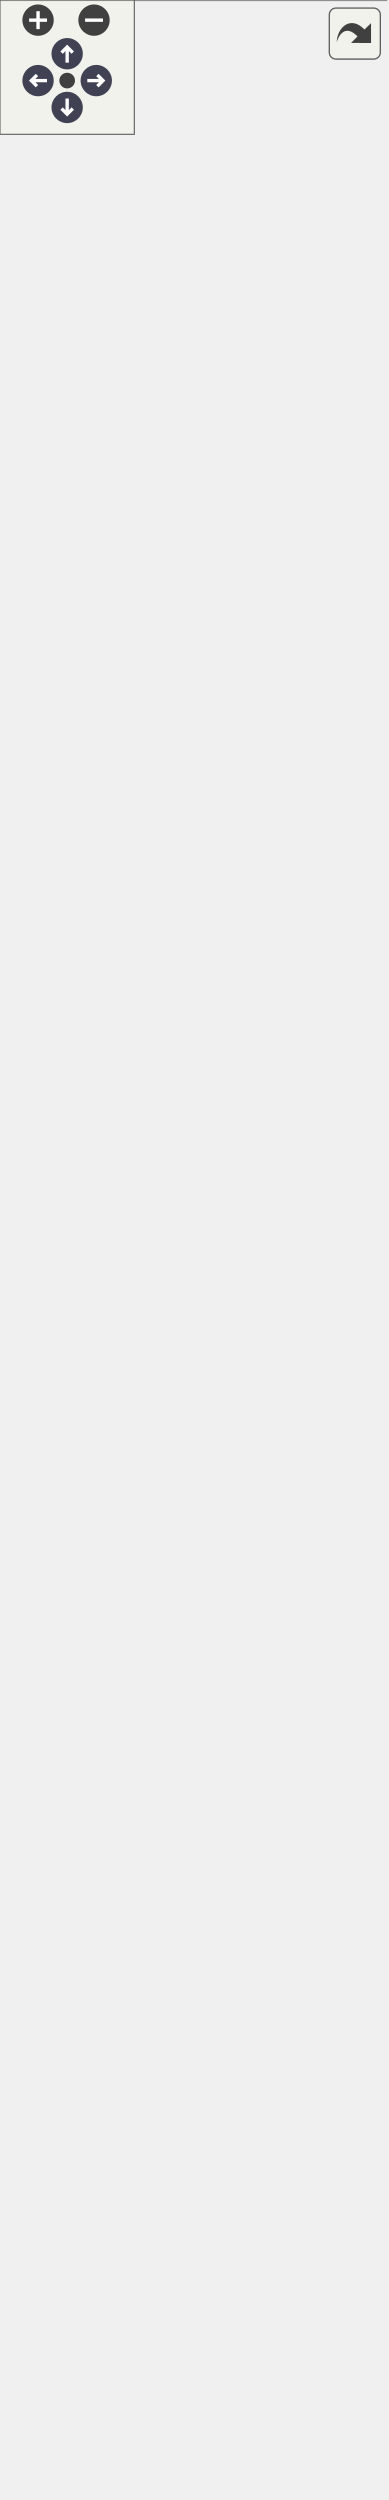
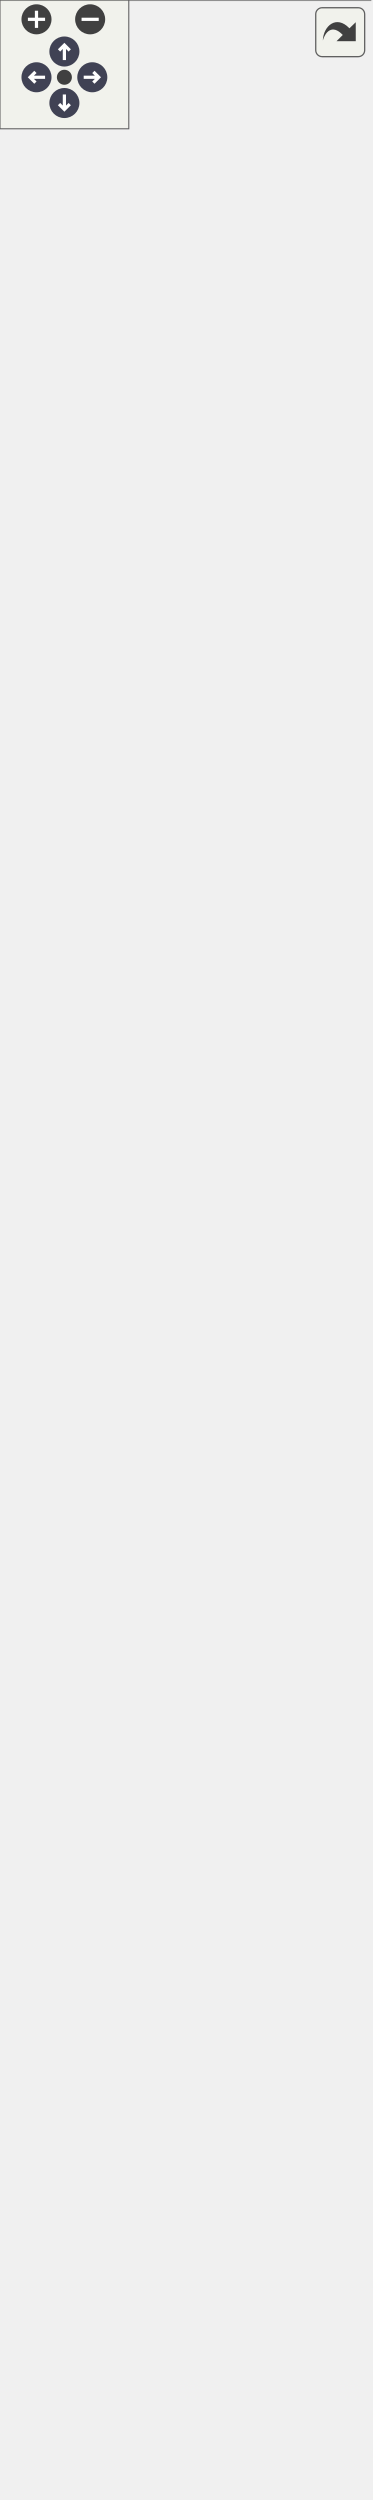
<svg xmlns="http://www.w3.org/2000/svg" xmlns:xlink="http://www.w3.org/1999/xlink" id="main" version="1.1" xml:space="preserve">
  <style type="text/css">
.node, .edge {opacity: 0.7;}
.node.selected, .edge.selected {opacity: 1;}
.edge:hover path { stroke: red; }
.edge:hover polygon { stroke: red; fill: red; }
</style>
  <defs>
    <circle id="rim" cx="0" cy="0" r="7" />
    <circle id="rim2" cx="0" cy="0" r="3.5" />
    <g id="zoomPlus">
      <use xlink:href="#rim" fill="#404040">
        <set attributeName="fill" to="#808080" begin="zoomplus.mouseover" end="zoomplus.mouseout" />
      </use>
      <path d="M-4,0h8M0,-4v8" fill="none" stroke="white" stroke-width="1.5" pointer-events="none" />
    </g>
    <g id="zoomMin">
      <use xlink:href="#rim" fill="#404040">
        <set attributeName="fill" to="#808080" begin="zoomminus.mouseover" end="zoomminus.mouseout" />
      </use>
      <path d="M-4,0h8" fill="none" stroke="white" stroke-width="1.5" pointer-events="none" />
    </g>
    <g id="arrowUp" transform="translate(30 24)">
      <use xlink:href="#rim" />
      <path pointer-events="none" fill="none" stroke="white" stroke-width="1.5" d="M0,-3.0v7 M-2.5,-0.5L0,-3.0L2.5,-0.5" />
    </g>
    <g id="arrowRight" transform="rotate(90) translate(36 -43)">
      <use xlink:href="#rim" />
      <path pointer-events="none" fill="none" stroke="white" stroke-width="1.5" d="M0,-3.0v7 M-2.5,-0.5L0,-3.0L2.5,-0.5" />
    </g>
    <g id="arrowDown" transform="rotate(180) translate(-30 -48)">
      <use xlink:href="#rim" />
      <path pointer-events="none" fill="none" stroke="white" stroke-width="1.5" d="M0,-3.0v7 M-2.5,-0.5L0,-3.0L2.5,-0.5" />
    </g>
    <g id="arrowLeft" transform="rotate(270) translate(-36 17)">
      <use xlink:href="#rim" />
      <path pointer-events="none" fill="none" stroke="white" stroke-width="1.5" d="M0,-3.0v7 M-2.5,-0.5L0,-3.0L2.5,-0.5" />
    </g>
    <g id="resetDef">
      <use xlink:href="#rim2" fill="#404040">
        <set attributeName="fill" to="#808080" begin="reset.mouseover" end="reset.mouseout" />
      </use>
    </g>
  </defs>
  <svg id="graph" class="graph">
    <g id="viewport">
      <g id="Node000001" class="node">
        <g id="a_Node000001">
          <a xlink:title="The DT_DMS class is the general class of the Digital Twin Data-Models-Services (DT-DMS) framework.">
-             <polygon fill="#999999" stroke="none" points="172.5,-1056 0,-1056 0,0 172.5,0 172.5,-1056" />
-             <text xml:space="preserve" text-anchor="start" x="54" y="-1042.5" font-family="Helvetica,sans-Serif" font-size="10.00">DT_DMS&lt; T &gt;</text>
-             <text xml:space="preserve" text-anchor="start" x="4.38" y="-1026.5" font-family="Helvetica,sans-Serif" font-size="10.00">#</text>
-             <text xml:space="preserve" text-anchor="start" x="14" y="-1026.5" font-family="Helvetica,sans-Serif" font-size="10.00">List&lt; DT_Data&lt; T &gt;</text>
-             <text xml:space="preserve" text-anchor="start" x="14" y="-1014.5" font-family="Helvetica,sans-Serif" font-size="10.00"> &gt; dataList</text>
-             <text xml:space="preserve" text-anchor="start" x="4.38" y="-998.5" font-family="Helvetica,sans-Serif" font-size="10.00">#</text>
-             <text xml:space="preserve" text-anchor="start" x="14" y="-998.5" font-family="Helvetica,sans-Serif" font-size="10.00">List&lt; DT_Model&lt; T &gt;</text>
-             <text xml:space="preserve" text-anchor="start" x="14" y="-986.5" font-family="Helvetica,sans-Serif" font-size="10.00"> &gt; modelList</text>
-             <text xml:space="preserve" text-anchor="start" x="4.38" y="-970.5" font-family="Helvetica,sans-Serif" font-size="10.00">#</text>
-             <text xml:space="preserve" text-anchor="start" x="14" y="-970.5" font-family="Helvetica,sans-Serif" font-size="10.00">List&lt; DT_Service&lt; T</text>
-             <text xml:space="preserve" text-anchor="start" x="14" y="-958.5" font-family="Helvetica,sans-Serif" font-size="10.00"> &gt; &gt; serviceList</text>
+             <polygon fill="#999999" stroke="none" points="172.5,-1104 0,-1104 0,0 172.5,0 172.5,-1104" />
+             <text xml:space="preserve" text-anchor="start" x="54" y="-1090.5" font-family="Helvetica,sans-Serif" font-size="10.00">DT_DMS&lt; T &gt;</text>
+             <text xml:space="preserve" text-anchor="start" x="4.38" y="-1074.5" font-family="Helvetica,sans-Serif" font-size="10.00">#</text>
+             <text xml:space="preserve" text-anchor="start" x="14" y="-1074.5" font-family="Helvetica,sans-Serif" font-size="10.00">String name</text>
+             <text xml:space="preserve" text-anchor="start" x="4.38" y="-1058.5" font-family="Helvetica,sans-Serif" font-size="10.00">#</text>
+             <text xml:space="preserve" text-anchor="start" x="14" y="-1058.5" font-family="Helvetica,sans-Serif" font-size="10.00">List&lt; DT_Data&lt; T &gt;</text>
+             <text xml:space="preserve" text-anchor="start" x="14" y="-1046.5" font-family="Helvetica,sans-Serif" font-size="10.00"> &gt; dataList</text>
+             <text xml:space="preserve" text-anchor="start" x="4.38" y="-1030.5" font-family="Helvetica,sans-Serif" font-size="10.00">#</text>
+             <text xml:space="preserve" text-anchor="start" x="14" y="-1030.5" font-family="Helvetica,sans-Serif" font-size="10.00">List&lt; DT_Model&lt; T &gt;</text>
+             <text xml:space="preserve" text-anchor="start" x="14" y="-1018.5" font-family="Helvetica,sans-Serif" font-size="10.00"> &gt; modelList</text>
+             <text xml:space="preserve" text-anchor="start" x="4.38" y="-1002.5" font-family="Helvetica,sans-Serif" font-size="10.00">#</text>
+             <text xml:space="preserve" text-anchor="start" x="14" y="-1002.5" font-family="Helvetica,sans-Serif" font-size="10.00">List&lt; DT_Service&lt; T</text>
+             <text xml:space="preserve" text-anchor="start" x="14" y="-990.5" font-family="Helvetica,sans-Serif" font-size="10.00"> &gt; &gt; serviceList</text>
+             <text xml:space="preserve" text-anchor="start" x="4.38" y="-974.5" font-family="Helvetica,sans-Serif" font-size="10.00">#</text>
+             <text xml:space="preserve" text-anchor="start" x="14" y="-974.5" font-family="Helvetica,sans-Serif" font-size="10.00">DT_Mu&lt; T &gt; mu</text>
+             <text xml:space="preserve" text-anchor="start" x="4.38" y="-958.5" font-family="Helvetica,sans-Serif" font-size="10.00">#</text>
+             <text xml:space="preserve" text-anchor="start" x="14" y="-958.5" font-family="Helvetica,sans-Serif" font-size="10.00">double delta</text>
            <text xml:space="preserve" text-anchor="start" x="4.38" y="-942.5" font-family="Helvetica,sans-Serif" font-size="10.00">#</text>
-             <text xml:space="preserve" text-anchor="start" x="14" y="-942.5" font-family="Helvetica,sans-Serif" font-size="10.00">DT_Mu&lt; T &gt; mu</text>
-             <text xml:space="preserve" text-anchor="start" x="4.38" y="-926.5" font-family="Helvetica,sans-Serif" font-size="10.00">#</text>
-             <text xml:space="preserve" text-anchor="start" x="14" y="-926.5" font-family="Helvetica,sans-Serif" font-size="10.00">double delta</text>
-             <text xml:space="preserve" text-anchor="start" x="4.38" y="-910.5" font-family="Helvetica,sans-Serif" font-size="10.00">#</text>
-             <text xml:space="preserve" text-anchor="start" x="14" y="-910.5" font-family="Helvetica,sans-Serif" font-size="10.00">DoubleSupplier clock</text>
+             <text xml:space="preserve" text-anchor="start" x="14" y="-942.5" font-family="Helvetica,sans-Serif" font-size="10.00">DoubleSupplier clock</text>
+             <text xml:space="preserve" text-anchor="start" x="5.5" y="-926.5" font-family="Helvetica,sans-Serif" font-size="10.00">-</text>
+             <text xml:space="preserve" text-anchor="start" x="14" y="-926.5" font-family="Helvetica,sans-Serif" font-size="10.00">int dataIterator</text>
+             <text xml:space="preserve" text-anchor="start" x="5.5" y="-910.5" font-family="Helvetica,sans-Serif" font-size="10.00">-</text>
+             <text xml:space="preserve" text-anchor="start" x="14" y="-910.5" font-family="Helvetica,sans-Serif" font-size="10.00">int modelIterator</text>
            <text xml:space="preserve" text-anchor="start" x="5.5" y="-894.5" font-family="Helvetica,sans-Serif" font-size="10.00">-</text>
-             <text xml:space="preserve" text-anchor="start" x="14" y="-894.5" font-family="Helvetica,sans-Serif" font-size="10.00">int dataIterator</text>
-             <text xml:space="preserve" text-anchor="start" x="5.5" y="-878.5" font-family="Helvetica,sans-Serif" font-size="10.00">-</text>
-             <text xml:space="preserve" text-anchor="start" x="14" y="-878.5" font-family="Helvetica,sans-Serif" font-size="10.00">int modelIterator</text>
-             <text xml:space="preserve" text-anchor="start" x="5.5" y="-862.5" font-family="Helvetica,sans-Serif" font-size="10.00">-</text>
-             <text xml:space="preserve" text-anchor="start" x="14" y="-862.5" font-family="Helvetica,sans-Serif" font-size="10.00">int serviceIterator</text>
-             <text xml:space="preserve" text-anchor="start" x="4" y="-846.5" font-family="Helvetica,sans-Serif" font-size="10.00">+</text>
-             <text xml:space="preserve" text-anchor="start" x="14" y="-846.5" font-family="Helvetica,sans-Serif" font-size="10.00">DT_DMS(double delta)</text>
-             <text xml:space="preserve" text-anchor="start" x="4" y="-830.5" font-family="Helvetica,sans-Serif" font-size="10.00">+</text>
-             <text xml:space="preserve" text-anchor="start" x="14" y="-830.5" font-family="Helvetica,sans-Serif" font-size="10.00">DT_DMS(DT_DMS&lt; T &gt; DT)</text>
-             <text xml:space="preserve" text-anchor="start" x="4" y="-814.5" font-family="Helvetica,sans-Serif" font-size="10.00">+</text>
-             <text xml:space="preserve" text-anchor="start" x="14" y="-814.5" font-family="Helvetica,sans-Serif" font-size="10.00">double tNow()</text>
-             <text xml:space="preserve" text-anchor="start" x="4" y="-798.5" font-family="Helvetica,sans-Serif" font-size="10.00">+</text>
-             <text xml:space="preserve" text-anchor="start" x="14" y="-798.5" font-family="Helvetica,sans-Serif" font-size="10.00">void setClock(DoubleSupplier</text>
-             <text xml:space="preserve" text-anchor="start" x="14" y="-786.5" font-family="Helvetica,sans-Serif" font-size="10.00"> clock)</text>
-             <text xml:space="preserve" text-anchor="start" x="4" y="-770.5" font-family="Helvetica,sans-Serif" font-size="10.00">+</text>
-             <text xml:space="preserve" text-anchor="start" x="14" y="-770.5" font-family="Helvetica,sans-Serif" font-size="10.00">double getDelta()</text>
-             <text xml:space="preserve" text-anchor="start" x="4" y="-754.5" font-family="Helvetica,sans-Serif" font-size="10.00">+</text>
-             <text xml:space="preserve" text-anchor="start" x="14" y="-754.5" font-family="Helvetica,sans-Serif" font-size="10.00">void addData(DT_Data</text>
-             <text xml:space="preserve" text-anchor="start" x="14" y="-742.5" font-family="Helvetica,sans-Serif" font-size="10.00">&lt; T &gt; d)</text>
-             <text xml:space="preserve" text-anchor="start" x="4" y="-726.5" font-family="Helvetica,sans-Serif" font-size="10.00">+</text>
-             <text xml:space="preserve" text-anchor="start" x="14" y="-726.5" font-family="Helvetica,sans-Serif" font-size="10.00">List&lt; DT_DataSegment</text>
-             <text xml:space="preserve" text-anchor="start" x="14" y="-714.5" font-family="Helvetica,sans-Serif" font-size="10.00">&lt; T &gt; &gt; getRealTimeData()</text>
-             <text xml:space="preserve" text-anchor="start" x="4" y="-698.5" font-family="Helvetica,sans-Serif" font-size="10.00">+</text>
-             <text xml:space="preserve" text-anchor="start" x="14" y="-698.5" font-family="Helvetica,sans-Serif" font-size="10.00">List&lt; DT_DataSegment</text>
-             <text xml:space="preserve" text-anchor="start" x="14" y="-686.5" font-family="Helvetica,sans-Serif" font-size="10.00">&lt; T &gt; &gt; getHistoricalData()</text>
-             <text xml:space="preserve" text-anchor="start" x="4" y="-670.5" font-family="Helvetica,sans-Serif" font-size="10.00">+</text>
-             <text xml:space="preserve" text-anchor="start" x="14" y="-670.5" font-family="Helvetica,sans-Serif" font-size="10.00">void addModel(DT_Model</text>
-             <text xml:space="preserve" text-anchor="start" x="14" y="-658.5" font-family="Helvetica,sans-Serif" font-size="10.00">&lt; T &gt; m)</text>
-             <text xml:space="preserve" text-anchor="start" x="4" y="-642.5" font-family="Helvetica,sans-Serif" font-size="10.00">+</text>
-             <text xml:space="preserve" text-anchor="start" x="14" y="-642.5" font-family="Helvetica,sans-Serif" font-size="10.00">List&lt; DT_Model_Descriptive</text>
-             <text xml:space="preserve" text-anchor="start" x="14" y="-630.5" font-family="Helvetica,sans-Serif" font-size="10.00">&lt; T &gt; &gt; getDescriptiveModels()</text>
-             <text xml:space="preserve" text-anchor="start" x="4" y="-614.5" font-family="Helvetica,sans-Serif" font-size="10.00">+</text>
-             <text xml:space="preserve" text-anchor="start" x="14" y="-614.5" font-family="Helvetica,sans-Serif" font-size="10.00">List&lt; DT_Model_Predictive</text>
-             <text xml:space="preserve" text-anchor="start" x="14" y="-602.5" font-family="Helvetica,sans-Serif" font-size="10.00">&lt; T &gt; &gt; getPredictiveModels()</text>
-             <text xml:space="preserve" text-anchor="start" x="4" y="-586.5" font-family="Helvetica,sans-Serif" font-size="10.00">+</text>
-             <text xml:space="preserve" text-anchor="start" x="14" y="-586.5" font-family="Helvetica,sans-Serif" font-size="10.00">List&lt; DT_Model_Prescriptive</text>
-             <text xml:space="preserve" text-anchor="start" x="14" y="-574.5" font-family="Helvetica,sans-Serif" font-size="10.00">&lt; T &gt; &gt; getPrescriptiveModels()</text>
-             <text xml:space="preserve" text-anchor="start" x="4" y="-558.5" font-family="Helvetica,sans-Serif" font-size="10.00">+</text>
-             <text xml:space="preserve" text-anchor="start" x="14" y="-558.5" font-family="Helvetica,sans-Serif" font-size="10.00">void addService(DT</text>
-             <text xml:space="preserve" text-anchor="start" x="14" y="-546.5" font-family="Helvetica,sans-Serif" font-size="10.00">_Service&lt; T &gt; s, DT</text>
-             <text xml:space="preserve" text-anchor="start" x="14" y="-534.5" font-family="Helvetica,sans-Serif" font-size="10.00">_Model&lt; T &gt; m)</text>
+             <text xml:space="preserve" text-anchor="start" x="14" y="-894.5" font-family="Helvetica,sans-Serif" font-size="10.00">int serviceIterator</text>
+             <text xml:space="preserve" text-anchor="start" x="4" y="-878.5" font-family="Helvetica,sans-Serif" font-size="10.00">+</text>
+             <text xml:space="preserve" text-anchor="start" x="14" y="-878.5" font-family="Helvetica,sans-Serif" font-size="10.00">DT_DMS(double delta)</text>
+             <text xml:space="preserve" text-anchor="start" x="4" y="-862.5" font-family="Helvetica,sans-Serif" font-size="10.00">+</text>
+             <text xml:space="preserve" text-anchor="start" x="14" y="-862.5" font-family="Helvetica,sans-Serif" font-size="10.00">DT_DMS(String name,</text>
+             <text xml:space="preserve" text-anchor="start" x="14" y="-850.5" font-family="Helvetica,sans-Serif" font-size="10.00"> double delta)</text>
+             <text xml:space="preserve" text-anchor="start" x="4" y="-834.5" font-family="Helvetica,sans-Serif" font-size="10.00">+</text>
+             <text xml:space="preserve" text-anchor="start" x="14" y="-834.5" font-family="Helvetica,sans-Serif" font-size="10.00">DT_DMS(DT_DMS&lt; T &gt; DT)</text>
+             <text xml:space="preserve" text-anchor="start" x="4" y="-818.5" font-family="Helvetica,sans-Serif" font-size="10.00">+</text>
+             <text xml:space="preserve" text-anchor="start" x="14" y="-818.5" font-family="Helvetica,sans-Serif" font-size="10.00">String getName()</text>
+             <text xml:space="preserve" text-anchor="start" x="4" y="-802.5" font-family="Helvetica,sans-Serif" font-size="10.00">+</text>
+             <text xml:space="preserve" text-anchor="start" x="14" y="-802.5" font-family="Helvetica,sans-Serif" font-size="10.00">void setName(String</text>
+             <text xml:space="preserve" text-anchor="start" x="14" y="-790.5" font-family="Helvetica,sans-Serif" font-size="10.00"> name)</text>
+             <text xml:space="preserve" text-anchor="start" x="4" y="-774.5" font-family="Helvetica,sans-Serif" font-size="10.00">+</text>
+             <text xml:space="preserve" text-anchor="start" x="14" y="-774.5" font-family="Helvetica,sans-Serif" font-size="10.00">double tNow()</text>
+             <text xml:space="preserve" text-anchor="start" x="4" y="-758.5" font-family="Helvetica,sans-Serif" font-size="10.00">+</text>
+             <text xml:space="preserve" text-anchor="start" x="14" y="-758.5" font-family="Helvetica,sans-Serif" font-size="10.00">void setClock(DoubleSupplier</text>
+             <text xml:space="preserve" text-anchor="start" x="14" y="-746.5" font-family="Helvetica,sans-Serif" font-size="10.00"> clock)</text>
+             <text xml:space="preserve" text-anchor="start" x="4" y="-730.5" font-family="Helvetica,sans-Serif" font-size="10.00">+</text>
+             <text xml:space="preserve" text-anchor="start" x="14" y="-730.5" font-family="Helvetica,sans-Serif" font-size="10.00">double getDelta()</text>
+             <text xml:space="preserve" text-anchor="start" x="4" y="-714.5" font-family="Helvetica,sans-Serif" font-size="10.00">+</text>
+             <text xml:space="preserve" text-anchor="start" x="14" y="-714.5" font-family="Helvetica,sans-Serif" font-size="10.00">void addData(DT_Data</text>
+             <text xml:space="preserve" text-anchor="start" x="14" y="-702.5" font-family="Helvetica,sans-Serif" font-size="10.00">&lt; T &gt; d)</text>
+             <text xml:space="preserve" text-anchor="start" x="4" y="-686.5" font-family="Helvetica,sans-Serif" font-size="10.00">+</text>
+             <text xml:space="preserve" text-anchor="start" x="14" y="-686.5" font-family="Helvetica,sans-Serif" font-size="10.00">List&lt; DT_DataSegment</text>
+             <text xml:space="preserve" text-anchor="start" x="14" y="-674.5" font-family="Helvetica,sans-Serif" font-size="10.00">&lt; T &gt; &gt; getRealTimeData()</text>
+             <text xml:space="preserve" text-anchor="start" x="4" y="-658.5" font-family="Helvetica,sans-Serif" font-size="10.00">+</text>
+             <text xml:space="preserve" text-anchor="start" x="14" y="-658.5" font-family="Helvetica,sans-Serif" font-size="10.00">List&lt; DT_DataSegment</text>
+             <text xml:space="preserve" text-anchor="start" x="14" y="-646.5" font-family="Helvetica,sans-Serif" font-size="10.00">&lt; T &gt; &gt; getHistoricalData()</text>
+             <text xml:space="preserve" text-anchor="start" x="4" y="-630.5" font-family="Helvetica,sans-Serif" font-size="10.00">+</text>
+             <text xml:space="preserve" text-anchor="start" x="14" y="-630.5" font-family="Helvetica,sans-Serif" font-size="10.00">void addModel(DT_Model</text>
+             <text xml:space="preserve" text-anchor="start" x="14" y="-618.5" font-family="Helvetica,sans-Serif" font-size="10.00">&lt; T &gt; m)</text>
+             <text xml:space="preserve" text-anchor="start" x="4" y="-602.5" font-family="Helvetica,sans-Serif" font-size="10.00">+</text>
+             <text xml:space="preserve" text-anchor="start" x="14" y="-602.5" font-family="Helvetica,sans-Serif" font-size="10.00">List&lt; DT_Model_Descriptive</text>
+             <text xml:space="preserve" text-anchor="start" x="14" y="-590.5" font-family="Helvetica,sans-Serif" font-size="10.00">&lt; T &gt; &gt; getDescriptiveModels()</text>
+             <text xml:space="preserve" text-anchor="start" x="4" y="-574.5" font-family="Helvetica,sans-Serif" font-size="10.00">+</text>
+             <text xml:space="preserve" text-anchor="start" x="14" y="-574.5" font-family="Helvetica,sans-Serif" font-size="10.00">List&lt; DT_Model_Predictive</text>
+             <text xml:space="preserve" text-anchor="start" x="14" y="-562.5" font-family="Helvetica,sans-Serif" font-size="10.00">&lt; T &gt; &gt; getPredictiveModels()</text>
+             <text xml:space="preserve" text-anchor="start" x="4" y="-546.5" font-family="Helvetica,sans-Serif" font-size="10.00">+</text>
+             <text xml:space="preserve" text-anchor="start" x="14" y="-546.5" font-family="Helvetica,sans-Serif" font-size="10.00">List&lt; DT_Model_Prescriptive</text>
+             <text xml:space="preserve" text-anchor="start" x="14" y="-534.5" font-family="Helvetica,sans-Serif" font-size="10.00">&lt; T &gt; &gt; getPrescriptiveModels()</text>
            <text xml:space="preserve" text-anchor="start" x="4" y="-518.5" font-family="Helvetica,sans-Serif" font-size="10.00">+</text>
-             <text xml:space="preserve" text-anchor="start" x="14" y="-518.5" font-family="Helvetica,sans-Serif" font-size="10.00">Object runService(DT</text>
-             <text xml:space="preserve" text-anchor="start" x="14" y="-506.5" font-family="Helvetica,sans-Serif" font-size="10.00">_Service&lt; T &gt; s, DT_DataSegment</text>
-             <text xml:space="preserve" text-anchor="start" x="14" y="-494.5" font-family="Helvetica,sans-Serif" font-size="10.00">&lt; T &gt; omega)</text>
+             <text xml:space="preserve" text-anchor="start" x="14" y="-518.5" font-family="Helvetica,sans-Serif" font-size="10.00">void addService(DT</text>
+             <text xml:space="preserve" text-anchor="start" x="14" y="-506.5" font-family="Helvetica,sans-Serif" font-size="10.00">_Service&lt; T &gt; s, DT</text>
+             <text xml:space="preserve" text-anchor="start" x="14" y="-494.5" font-family="Helvetica,sans-Serif" font-size="10.00">_Model&lt; T &gt; m)</text>
            <text xml:space="preserve" text-anchor="start" x="4" y="-478.5" font-family="Helvetica,sans-Serif" font-size="10.00">+</text>
-             <text xml:space="preserve" text-anchor="start" x="14" y="-478.5" font-family="Helvetica,sans-Serif" font-size="10.00">List&lt; DT_Service_Monitoring</text>
-             <text xml:space="preserve" text-anchor="start" x="14" y="-466.5" font-family="Helvetica,sans-Serif" font-size="10.00">&lt; T &gt; &gt; getMonitoringServices()</text>
-             <text xml:space="preserve" text-anchor="start" x="4" y="-450.5" font-family="Helvetica,sans-Serif" font-size="10.00">+</text>
-             <text xml:space="preserve" text-anchor="start" x="14" y="-450.5" font-family="Helvetica,sans-Serif" font-size="10.00">List&lt; DT_Service_Prediction</text>
-             <text xml:space="preserve" text-anchor="start" x="14" y="-438.5" font-family="Helvetica,sans-Serif" font-size="10.00">&lt; T &gt; &gt; getPredictionServices()</text>
-             <text xml:space="preserve" text-anchor="start" x="4" y="-422.5" font-family="Helvetica,sans-Serif" font-size="10.00">+</text>
-             <text xml:space="preserve" text-anchor="start" x="14" y="-422.5" font-family="Helvetica,sans-Serif" font-size="10.00">List&lt; DT_Service_Diagnosis</text>
-             <text xml:space="preserve" text-anchor="start" x="14" y="-410.5" font-family="Helvetica,sans-Serif" font-size="10.00">&lt; T &gt; &gt; getDiagnosisServices()</text>
-             <text xml:space="preserve" text-anchor="start" x="4" y="-394.5" font-family="Helvetica,sans-Serif" font-size="10.00">+</text>
-             <text xml:space="preserve" text-anchor="start" x="14" y="-394.5" font-family="Helvetica,sans-Serif" font-size="10.00">List&lt; DT_Service_Optimization</text>
-             <text xml:space="preserve" text-anchor="start" x="14" y="-382.5" font-family="Helvetica,sans-Serif" font-size="10.00">&lt; T &gt; &gt; getOptimizationServices()</text>
-             <text xml:space="preserve" text-anchor="start" x="4" y="-366.5" font-family="Helvetica,sans-Serif" font-size="10.00">+</text>
-             <text xml:space="preserve" text-anchor="start" x="14" y="-366.5" font-family="Helvetica,sans-Serif" font-size="10.00">List&lt; DT_Service_Control</text>
-             <text xml:space="preserve" text-anchor="start" x="14" y="-354.5" font-family="Helvetica,sans-Serif" font-size="10.00">&lt; T &gt; &gt; getControlServices()</text>
-             <text xml:space="preserve" text-anchor="start" x="4" y="-338.5" font-family="Helvetica,sans-Serif" font-size="10.00">+</text>
-             <text xml:space="preserve" text-anchor="start" x="14" y="-338.5" font-family="Helvetica,sans-Serif" font-size="10.00">DT_Mu&lt; T &gt; getMu()</text>
-             <text xml:space="preserve" text-anchor="start" x="4" y="-322.5" font-family="Helvetica,sans-Serif" font-size="10.00">+</text>
-             <text xml:space="preserve" text-anchor="start" x="14" y="-322.5" font-family="Helvetica,sans-Serif" font-size="10.00">void assimilate(DT</text>
-             <text xml:space="preserve" text-anchor="start" x="14" y="-310.5" font-family="Helvetica,sans-Serif" font-size="10.00">_DataSegment&lt; T &gt; omega)</text>
-             <text xml:space="preserve" text-anchor="start" x="4" y="-294.5" font-family="Helvetica,sans-Serif" font-size="10.00">+</text>
-             <text xml:space="preserve" text-anchor="start" x="14" y="-294.5" font-family="Helvetica,sans-Serif" font-size="10.00">void beginModels()</text>
-             <text xml:space="preserve" text-anchor="start" x="4" y="-278.5" font-family="Helvetica,sans-Serif" font-size="10.00">+</text>
-             <text xml:space="preserve" text-anchor="start" x="14" y="-278.5" font-family="Helvetica,sans-Serif" font-size="10.00">DT_Model&lt; T &gt; currentModel()</text>
-             <text xml:space="preserve" text-anchor="start" x="4" y="-262.5" font-family="Helvetica,sans-Serif" font-size="10.00">+</text>
-             <text xml:space="preserve" text-anchor="start" x="14" y="-262.5" font-family="Helvetica,sans-Serif" font-size="10.00">void nextModel()</text>
-             <text xml:space="preserve" text-anchor="start" x="4" y="-246.5" font-family="Helvetica,sans-Serif" font-size="10.00">+</text>
-             <text xml:space="preserve" text-anchor="start" x="14" y="-246.5" font-family="Helvetica,sans-Serif" font-size="10.00">boolean endModels()</text>
-             <text xml:space="preserve" text-anchor="start" x="4" y="-230.5" font-family="Helvetica,sans-Serif" font-size="10.00">+</text>
-             <text xml:space="preserve" text-anchor="start" x="14" y="-230.5" font-family="Helvetica,sans-Serif" font-size="10.00">int getNumberOfModels()</text>
-             <text xml:space="preserve" text-anchor="start" x="4" y="-214.5" font-family="Helvetica,sans-Serif" font-size="10.00">+</text>
-             <text xml:space="preserve" text-anchor="start" x="14" y="-214.5" font-family="Helvetica,sans-Serif" font-size="10.00">int getModelsIteratorPosition()</text>
-             <text xml:space="preserve" text-anchor="start" x="4" y="-198.5" font-family="Helvetica,sans-Serif" font-size="10.00">+</text>
-             <text xml:space="preserve" text-anchor="start" x="14" y="-198.5" font-family="Helvetica,sans-Serif" font-size="10.00">void beginServices()</text>
-             <text xml:space="preserve" text-anchor="start" x="4" y="-182.5" font-family="Helvetica,sans-Serif" font-size="10.00">+</text>
-             <text xml:space="preserve" text-anchor="start" x="14" y="-182.5" font-family="Helvetica,sans-Serif" font-size="10.00">DT_Service&lt; T &gt; currentService()</text>
-             <text xml:space="preserve" text-anchor="start" x="4" y="-166.5" font-family="Helvetica,sans-Serif" font-size="10.00">+</text>
-             <text xml:space="preserve" text-anchor="start" x="14" y="-166.5" font-family="Helvetica,sans-Serif" font-size="10.00">void nextService()</text>
-             <text xml:space="preserve" text-anchor="start" x="4" y="-150.5" font-family="Helvetica,sans-Serif" font-size="10.00">+</text>
-             <text xml:space="preserve" text-anchor="start" x="14" y="-150.5" font-family="Helvetica,sans-Serif" font-size="10.00">boolean endServices()</text>
-             <text xml:space="preserve" text-anchor="start" x="4" y="-134.5" font-family="Helvetica,sans-Serif" font-size="10.00">+</text>
-             <text xml:space="preserve" text-anchor="start" x="14" y="-134.5" font-family="Helvetica,sans-Serif" font-size="10.00">int getNumberOfServices()</text>
-             <text xml:space="preserve" text-anchor="start" x="4" y="-118.5" font-family="Helvetica,sans-Serif" font-size="10.00">+</text>
-             <text xml:space="preserve" text-anchor="start" x="14" y="-118.5" font-family="Helvetica,sans-Serif" font-size="10.00">int getServicesIteratorPosition()</text>
+             <text xml:space="preserve" text-anchor="start" x="14" y="-478.5" font-family="Helvetica,sans-Serif" font-size="10.00">Object runService(DT</text>
+             <text xml:space="preserve" text-anchor="start" x="14" y="-466.5" font-family="Helvetica,sans-Serif" font-size="10.00">_Service&lt; T &gt; s, DT_DataSegment</text>
+             <text xml:space="preserve" text-anchor="start" x="14" y="-454.5" font-family="Helvetica,sans-Serif" font-size="10.00">&lt; T &gt; omega)</text>
+             <text xml:space="preserve" text-anchor="start" x="4" y="-438.5" font-family="Helvetica,sans-Serif" font-size="10.00">+</text>
+             <text xml:space="preserve" text-anchor="start" x="14" y="-438.5" font-family="Helvetica,sans-Serif" font-size="10.00">List&lt; DT_Service_Monitoring</text>
+             <text xml:space="preserve" text-anchor="start" x="14" y="-426.5" font-family="Helvetica,sans-Serif" font-size="10.00">&lt; T &gt; &gt; getMonitoringServices()</text>
+             <text xml:space="preserve" text-anchor="start" x="4" y="-410.5" font-family="Helvetica,sans-Serif" font-size="10.00">+</text>
+             <text xml:space="preserve" text-anchor="start" x="14" y="-410.5" font-family="Helvetica,sans-Serif" font-size="10.00">List&lt; DT_Service_Prediction</text>
+             <text xml:space="preserve" text-anchor="start" x="14" y="-398.5" font-family="Helvetica,sans-Serif" font-size="10.00">&lt; T &gt; &gt; getPredictionServices()</text>
+             <text xml:space="preserve" text-anchor="start" x="4" y="-382.5" font-family="Helvetica,sans-Serif" font-size="10.00">+</text>
+             <text xml:space="preserve" text-anchor="start" x="14" y="-382.5" font-family="Helvetica,sans-Serif" font-size="10.00">List&lt; DT_Service_Diagnosis</text>
+             <text xml:space="preserve" text-anchor="start" x="14" y="-370.5" font-family="Helvetica,sans-Serif" font-size="10.00">&lt; T &gt; &gt; getDiagnosisServices()</text>
+             <text xml:space="preserve" text-anchor="start" x="4" y="-354.5" font-family="Helvetica,sans-Serif" font-size="10.00">+</text>
+             <text xml:space="preserve" text-anchor="start" x="14" y="-354.5" font-family="Helvetica,sans-Serif" font-size="10.00">List&lt; DT_Service_Optimization</text>
+             <text xml:space="preserve" text-anchor="start" x="14" y="-342.5" font-family="Helvetica,sans-Serif" font-size="10.00">&lt; T &gt; &gt; getOptimizationServices()</text>
+             <text xml:space="preserve" text-anchor="start" x="4" y="-326.5" font-family="Helvetica,sans-Serif" font-size="10.00">+</text>
+             <text xml:space="preserve" text-anchor="start" x="14" y="-326.5" font-family="Helvetica,sans-Serif" font-size="10.00">List&lt; DT_Service_Control</text>
+             <text xml:space="preserve" text-anchor="start" x="14" y="-314.5" font-family="Helvetica,sans-Serif" font-size="10.00">&lt; T &gt; &gt; getControlServices()</text>
+             <text xml:space="preserve" text-anchor="start" x="4" y="-298.5" font-family="Helvetica,sans-Serif" font-size="10.00">+</text>
+             <text xml:space="preserve" text-anchor="start" x="14" y="-298.5" font-family="Helvetica,sans-Serif" font-size="10.00">DT_Mu&lt; T &gt; getMu()</text>
+             <text xml:space="preserve" text-anchor="start" x="4" y="-282.5" font-family="Helvetica,sans-Serif" font-size="10.00">+</text>
+             <text xml:space="preserve" text-anchor="start" x="14" y="-282.5" font-family="Helvetica,sans-Serif" font-size="10.00">void assimilate(DT</text>
+             <text xml:space="preserve" text-anchor="start" x="14" y="-270.5" font-family="Helvetica,sans-Serif" font-size="10.00">_DataSegment&lt; T &gt; omega)</text>
+             <text xml:space="preserve" text-anchor="start" x="4" y="-254.5" font-family="Helvetica,sans-Serif" font-size="10.00">+</text>
+             <text xml:space="preserve" text-anchor="start" x="14" y="-254.5" font-family="Helvetica,sans-Serif" font-size="10.00">boolean checkServicesVersus</text>
+             <text xml:space="preserve" text-anchor="start" x="14" y="-242.5" font-family="Helvetica,sans-Serif" font-size="10.00">Models(PrintStream out)</text>
+             <text xml:space="preserve" text-anchor="start" x="4" y="-226.5" font-family="Helvetica,sans-Serif" font-size="10.00">+</text>
+             <text xml:space="preserve" text-anchor="start" x="14" y="-226.5" font-family="Helvetica,sans-Serif" font-size="10.00">boolean checkModelsVersus</text>
+             <text xml:space="preserve" text-anchor="start" x="14" y="-214.5" font-family="Helvetica,sans-Serif" font-size="10.00">Data(PrintStream out, double</text>
+             <text xml:space="preserve" text-anchor="start" x="14" y="-202.5" font-family="Helvetica,sans-Serif" font-size="10.00"> epsilon, double bigM)</text>
+             <text xml:space="preserve" text-anchor="start" x="4" y="-186.5" font-family="Helvetica,sans-Serif" font-size="10.00">+</text>
+             <text xml:space="preserve" text-anchor="start" x="14" y="-186.5" font-family="Helvetica,sans-Serif" font-size="10.00">boolean checkModelsVersus</text>
+             <text xml:space="preserve" text-anchor="start" x="14" y="-174.5" font-family="Helvetica,sans-Serif" font-size="10.00">Data(PrintStream out)</text>
+             <text xml:space="preserve" text-anchor="start" x="4" y="-158.5" font-family="Helvetica,sans-Serif" font-size="10.00">+</text>
+             <text xml:space="preserve" text-anchor="start" x="14" y="-158.5" font-family="Helvetica,sans-Serif" font-size="10.00">boolean checkDataVersusServices</text>
+             <text xml:space="preserve" text-anchor="start" x="14" y="-146.5" font-family="Helvetica,sans-Serif" font-size="10.00">(PrintStream out)</text>
+             <text xml:space="preserve" text-anchor="start" x="4" y="-130.5" font-family="Helvetica,sans-Serif" font-size="10.00">+</text>
+             <text xml:space="preserve" text-anchor="start" x="14" y="-130.5" font-family="Helvetica,sans-Serif" font-size="10.00">boolean checkConsistency</text>
+             <text xml:space="preserve" text-anchor="start" x="14" y="-118.5" font-family="Helvetica,sans-Serif" font-size="10.00">(PrintStream out)</text>
            <text xml:space="preserve" text-anchor="start" x="4" y="-102.5" font-family="Helvetica,sans-Serif" font-size="10.00">+</text>
-             <text xml:space="preserve" text-anchor="start" x="14" y="-102.5" font-family="Helvetica,sans-Serif" font-size="10.00">void beginData()</text>
-             <text xml:space="preserve" text-anchor="start" x="4" y="-86.5" font-family="Helvetica,sans-Serif" font-size="10.00">+</text>
-             <text xml:space="preserve" text-anchor="start" x="14" y="-86.5" font-family="Helvetica,sans-Serif" font-size="10.00">DT_Data&lt; T &gt; currentData()</text>
-             <text xml:space="preserve" text-anchor="start" x="4" y="-70.5" font-family="Helvetica,sans-Serif" font-size="10.00">+</text>
-             <text xml:space="preserve" text-anchor="start" x="14" y="-70.5" font-family="Helvetica,sans-Serif" font-size="10.00">void nextData()</text>
-             <text xml:space="preserve" text-anchor="start" x="4" y="-54.5" font-family="Helvetica,sans-Serif" font-size="10.00">+</text>
-             <text xml:space="preserve" text-anchor="start" x="14" y="-54.5" font-family="Helvetica,sans-Serif" font-size="10.00">boolean endData()</text>
-             <text xml:space="preserve" text-anchor="start" x="4" y="-38.5" font-family="Helvetica,sans-Serif" font-size="10.00">+</text>
-             <text xml:space="preserve" text-anchor="start" x="14" y="-38.5" font-family="Helvetica,sans-Serif" font-size="10.00">int getNumberOfData()</text>
-             <text xml:space="preserve" text-anchor="start" x="4" y="-22.5" font-family="Helvetica,sans-Serif" font-size="10.00">+</text>
-             <text xml:space="preserve" text-anchor="start" x="14" y="-22.5" font-family="Helvetica,sans-Serif" font-size="10.00">int getDataIteratorPosition()</text>
-             <text xml:space="preserve" text-anchor="start" x="4" y="-6.5" font-family="Helvetica,sans-Serif" font-size="10.00">+</text>
-             <text xml:space="preserve" text-anchor="start" x="14" y="-6.5" font-family="Helvetica,sans-Serif" font-size="10.00">String toString()</text>
-             <polygon fill="#666666" stroke="#666666" points="0,-1038 0,-1038 172.5,-1038 172.5,-1038 0,-1038" />
-             <polygon fill="#666666" stroke="#666666" points="0,-858 0,-858 12,-858 12,-858 0,-858" />
-             <polygon fill="#666666" stroke="#666666" points="12,-858 12,-858 172.5,-858 172.5,-858 12,-858" />
-             <polygon fill="none" stroke="#666666" points="0,0 0,-1056 172.5,-1056 172.5,0 0,0" />
+             <text xml:space="preserve" text-anchor="start" x="14" y="-102.5" font-family="Helvetica,sans-Serif" font-size="10.00">String toGraphviz()</text>
+             <text xml:space="preserve" text-anchor="start" x="14" y="-86.5" font-family="Helvetica,sans-Serif" font-size="10.00">and 21 more...</text>
+             <text xml:space="preserve" text-anchor="start" x="5.5" y="-70.5" font-family="Helvetica,sans-Serif" font-size="10.00">-</text>
+             <text xml:space="preserve" text-anchor="start" x="14" y="-70.5" font-family="Helvetica,sans-Serif" font-size="10.00">static void appendBlock</text>
+             <text xml:space="preserve" text-anchor="start" x="14" y="-58.5" font-family="Helvetica,sans-Serif" font-size="10.00">(StringBuilder dot, String</text>
+             <text xml:space="preserve" text-anchor="start" x="14" y="-46.5" font-family="Helvetica,sans-Serif" font-size="10.00"> id, String title, List&lt;</text>
+             <text xml:space="preserve" text-anchor="start" x="14" y="-34.5" font-family="Helvetica,sans-Serif" font-size="10.00"> String &gt; lines, String color)</text>
+             <text xml:space="preserve" text-anchor="start" x="5.5" y="-18.5" font-family="Helvetica,sans-Serif" font-size="10.00">-</text>
+             <text xml:space="preserve" text-anchor="start" x="14" y="-18.5" font-family="Helvetica,sans-Serif" font-size="10.00">static String escape</text>
+             <text xml:space="preserve" text-anchor="start" x="14" y="-6.5" font-family="Helvetica,sans-Serif" font-size="10.00">(String s)</text>
+             <polygon fill="#666666" stroke="#666666" points="0,-1086 0,-1086 172.5,-1086 172.5,-1086 0,-1086" />
+             <polygon fill="#666666" stroke="#666666" points="0,-890 0,-890 12,-890 12,-890 0,-890" />
+             <polygon fill="#666666" stroke="#666666" points="12,-890 12,-890 172.5,-890 172.5,-890 12,-890" />
+             <polygon fill="none" stroke="#666666" points="0,0 0,-1104 172.5,-1104 172.5,0 0,0" />
          </a>
        </g>
      </g>
    </g>
  </svg>
  <g id="navigator" transform="translate(0 0)" fill="#404254">
    <rect fill="#f2f5e9" fill-opacity="0.5" stroke="#606060" stroke-width=".5" x="0" y="0" width="60" height="60" />
    <use id="zoomplus" xlink:href="#zoomPlus" x="17" y="9" />
    <use id="zoomminus" xlink:href="#zoomMin" x="42" y="9" />
    <use id="reset" xlink:href="#resetDef" x="30" y="36" />
    <use id="arrowup" xlink:href="#arrowUp" x="0" y="0" />
    <use id="arrowright" xlink:href="#arrowRight" x="0" y="0" />
    <use id="arrowdown" xlink:href="#arrowDown" x="0" y="0" />
    <use id="arrowleft" xlink:href="#arrowLeft" x="0" y="0" />
  </g>
  <svg viewBox="0 0 15 15" width="100%" height="30px" preserveAspectRatio="xMaxYMin meet">
    <g id="arrow_out" transform="scale(0.3 0.3)">
      <a xlink:href="class_d_t___d_m_s__coll__graph_org.svg" target="_base">
        <rect id="button" ry="5" rx="5" y="6" x="6" height="38" width="38" fill="#f2f5e9" fill-opacity="0.5" stroke="#606060" stroke-width="1.0" />
        <path id="arrow" d="M 11.5,31.437 C 11.94,20.098 22.043,11.323 32.159,21.979 L 37.069,17.246 C 37.069,17.246 37.088,32 37.088,32 L 22.16,31.978 C 22.16,31.978 26.998,27.14 26.998,27.14 C 18.529,18.264 13.292,25.23 11.5,31.437 z" style="fill:#404040;" />
      </a>
    </g>
  </svg>
  <style type="text/css">

[data-mouse-over-selected='false'] { opacity: 0.7; }
[data-mouse-over-selected='true']  { opacity: 1.0; }

</style>
</svg>
